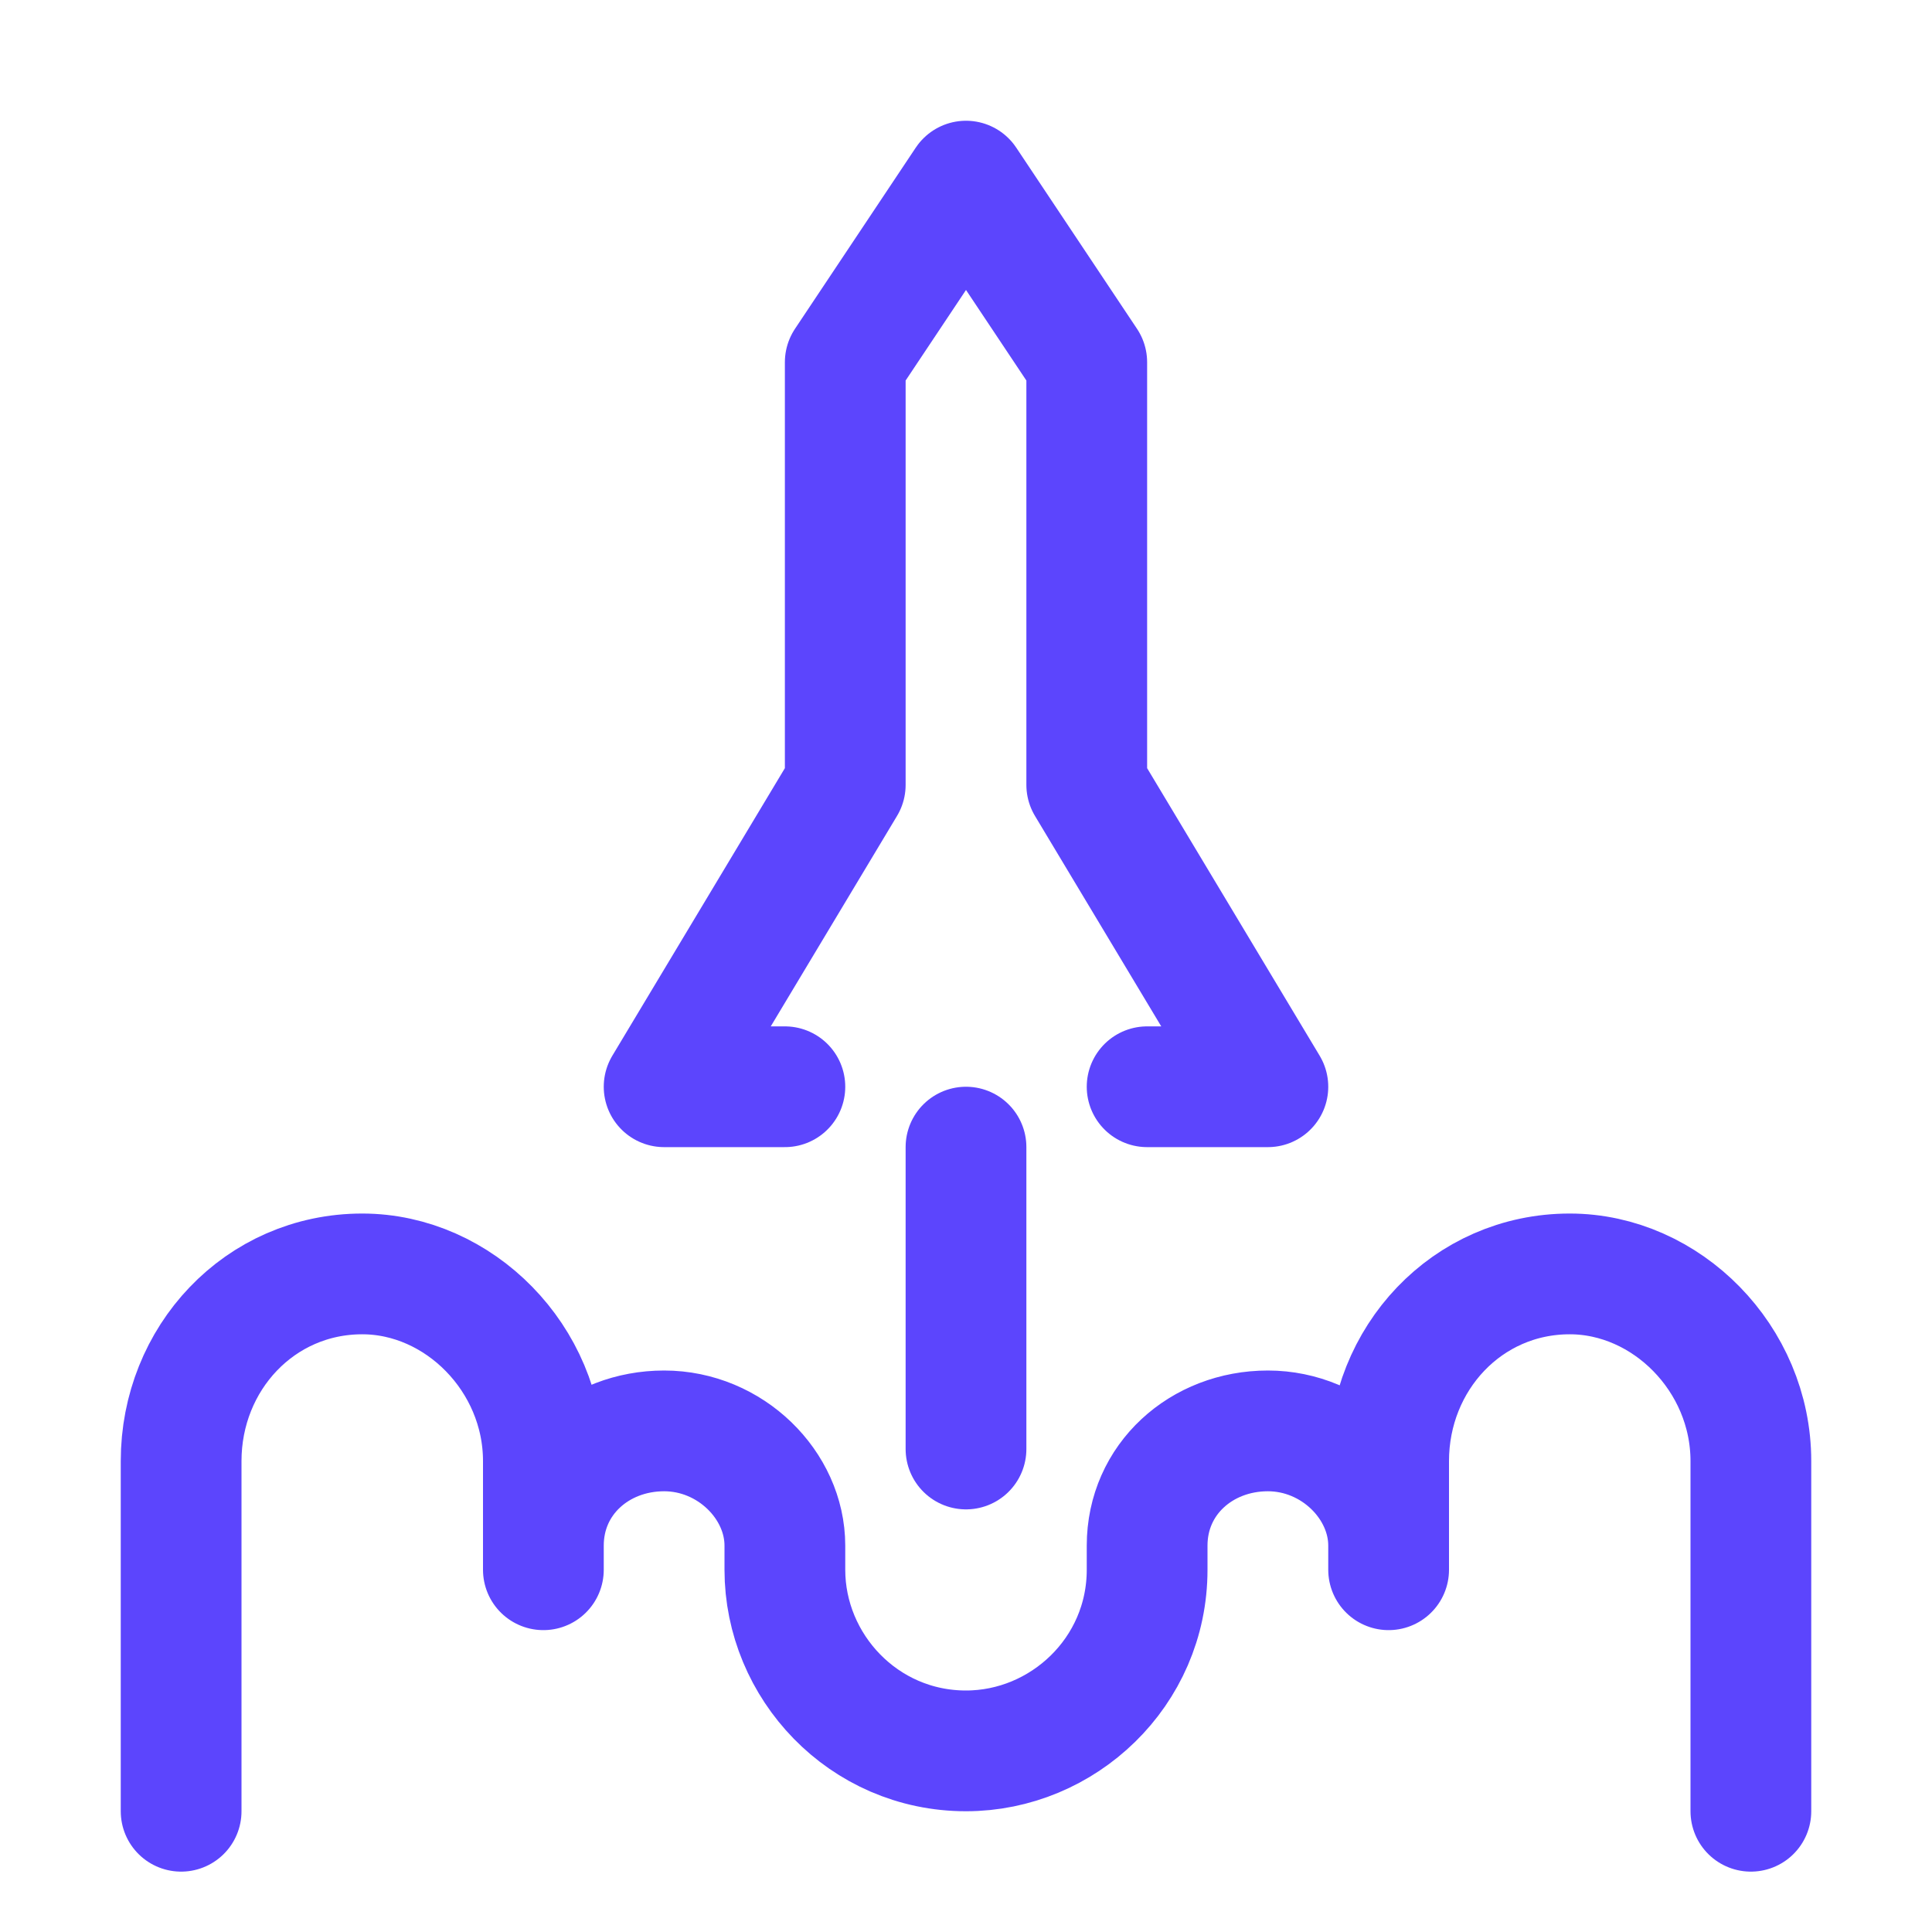
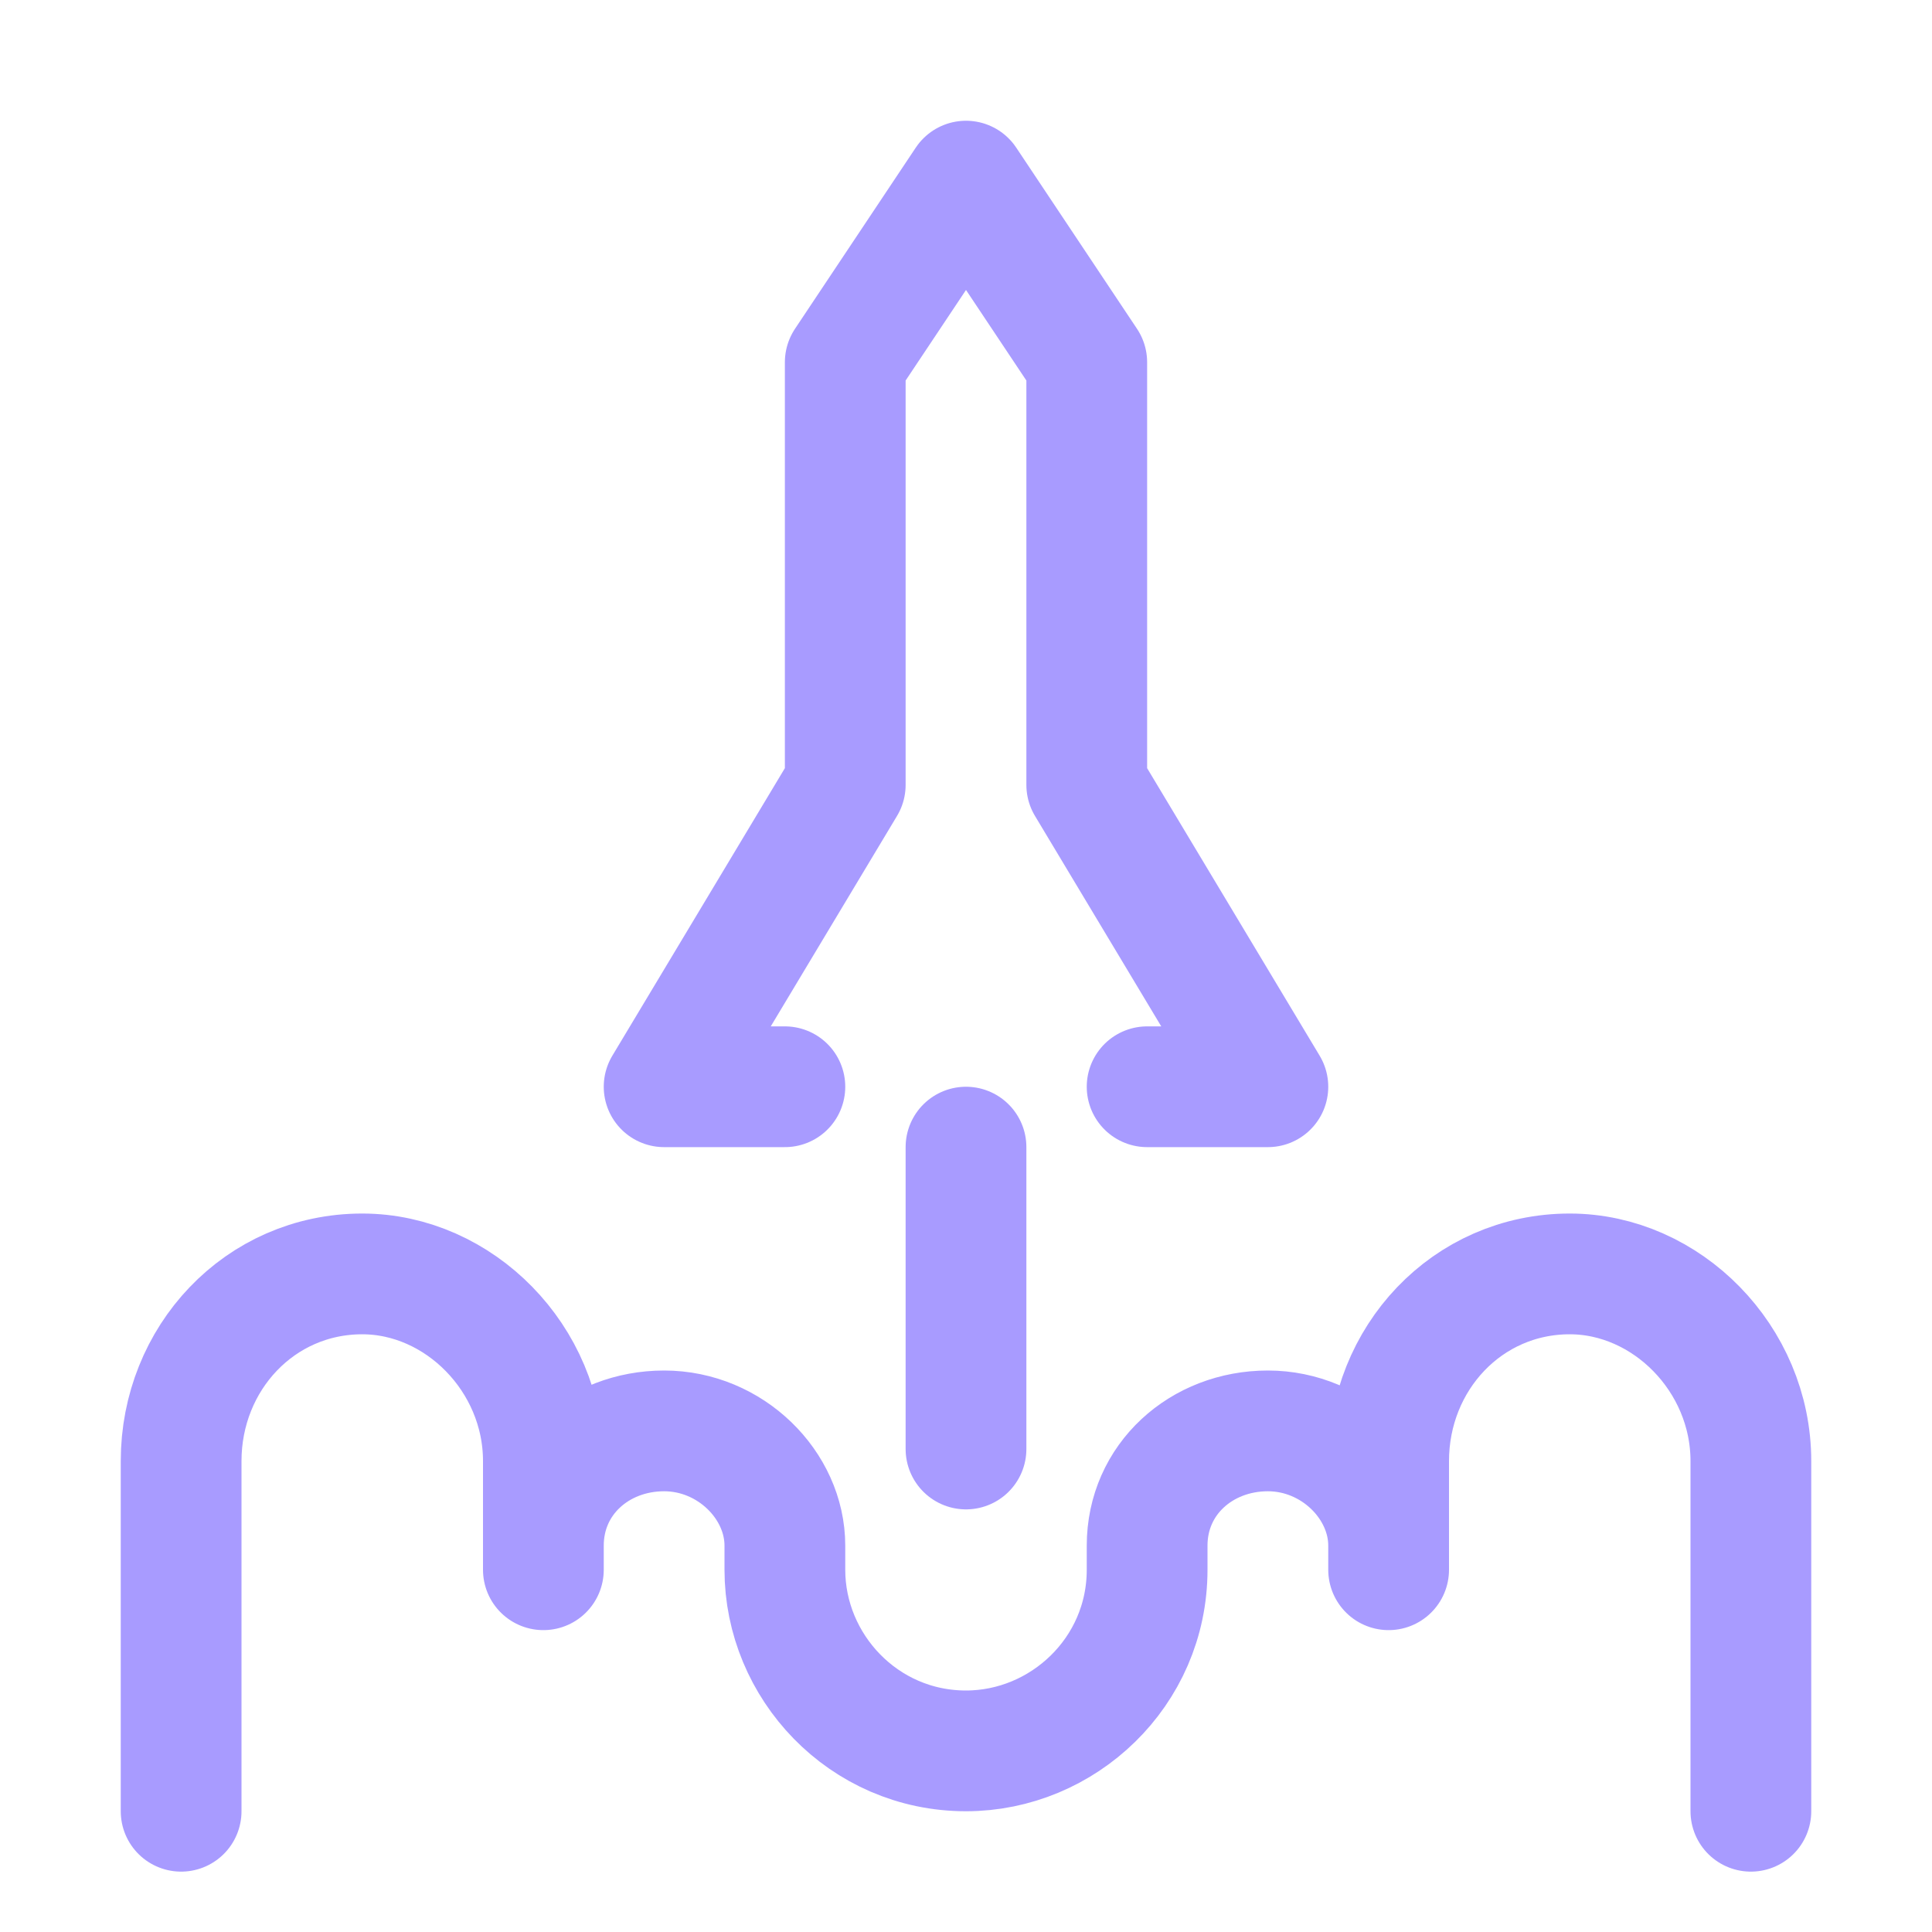
<svg xmlns="http://www.w3.org/2000/svg" version="1.1" id="Icons" viewBox="0 0 32 32" xml:space="preserve">
  <style type="text/css">
- 	.st0{fill:none;stroke:#5c45fd;stroke-width:2;stroke-linecap:round;stroke-linejoin:round;stroke-miterlimit:10;}
+ 	.st0{fill:none;stroke:#a89bff;stroke-width:2;stroke-linecap:round;stroke-linejoin:round;stroke-miterlimit:10;}
</style>
  <path class="st0" d="M3,30v-5.8c0-1.7,1.3-3.1,3-3.1h0c1.6,0,3,1.4,3,3.1V26v-0.4c0-1.1,0.9-1.9,2-1.9h0c1.1,0,2,0.9,2,1.9V26  c0,1.6,1.3,3,3,3h0c1.6,0,3-1.3,3-3l0-0.4c0-1.1,0.9-1.9,2-1.9h0c1.1,0,2,0.9,2,1.9V26v-1.8c0-1.7,1.3-3.1,3-3.1h0  c1.6,0,3,1.4,3,3.1V30" />
  <polyline class="st0" points="13,18 11,18 14,13 14,6 16,3 18,6 18,13 21,18 19,18 " />
  <line class="st0" x1="16" y1="19" x2="16" y2="24" />
</svg>
